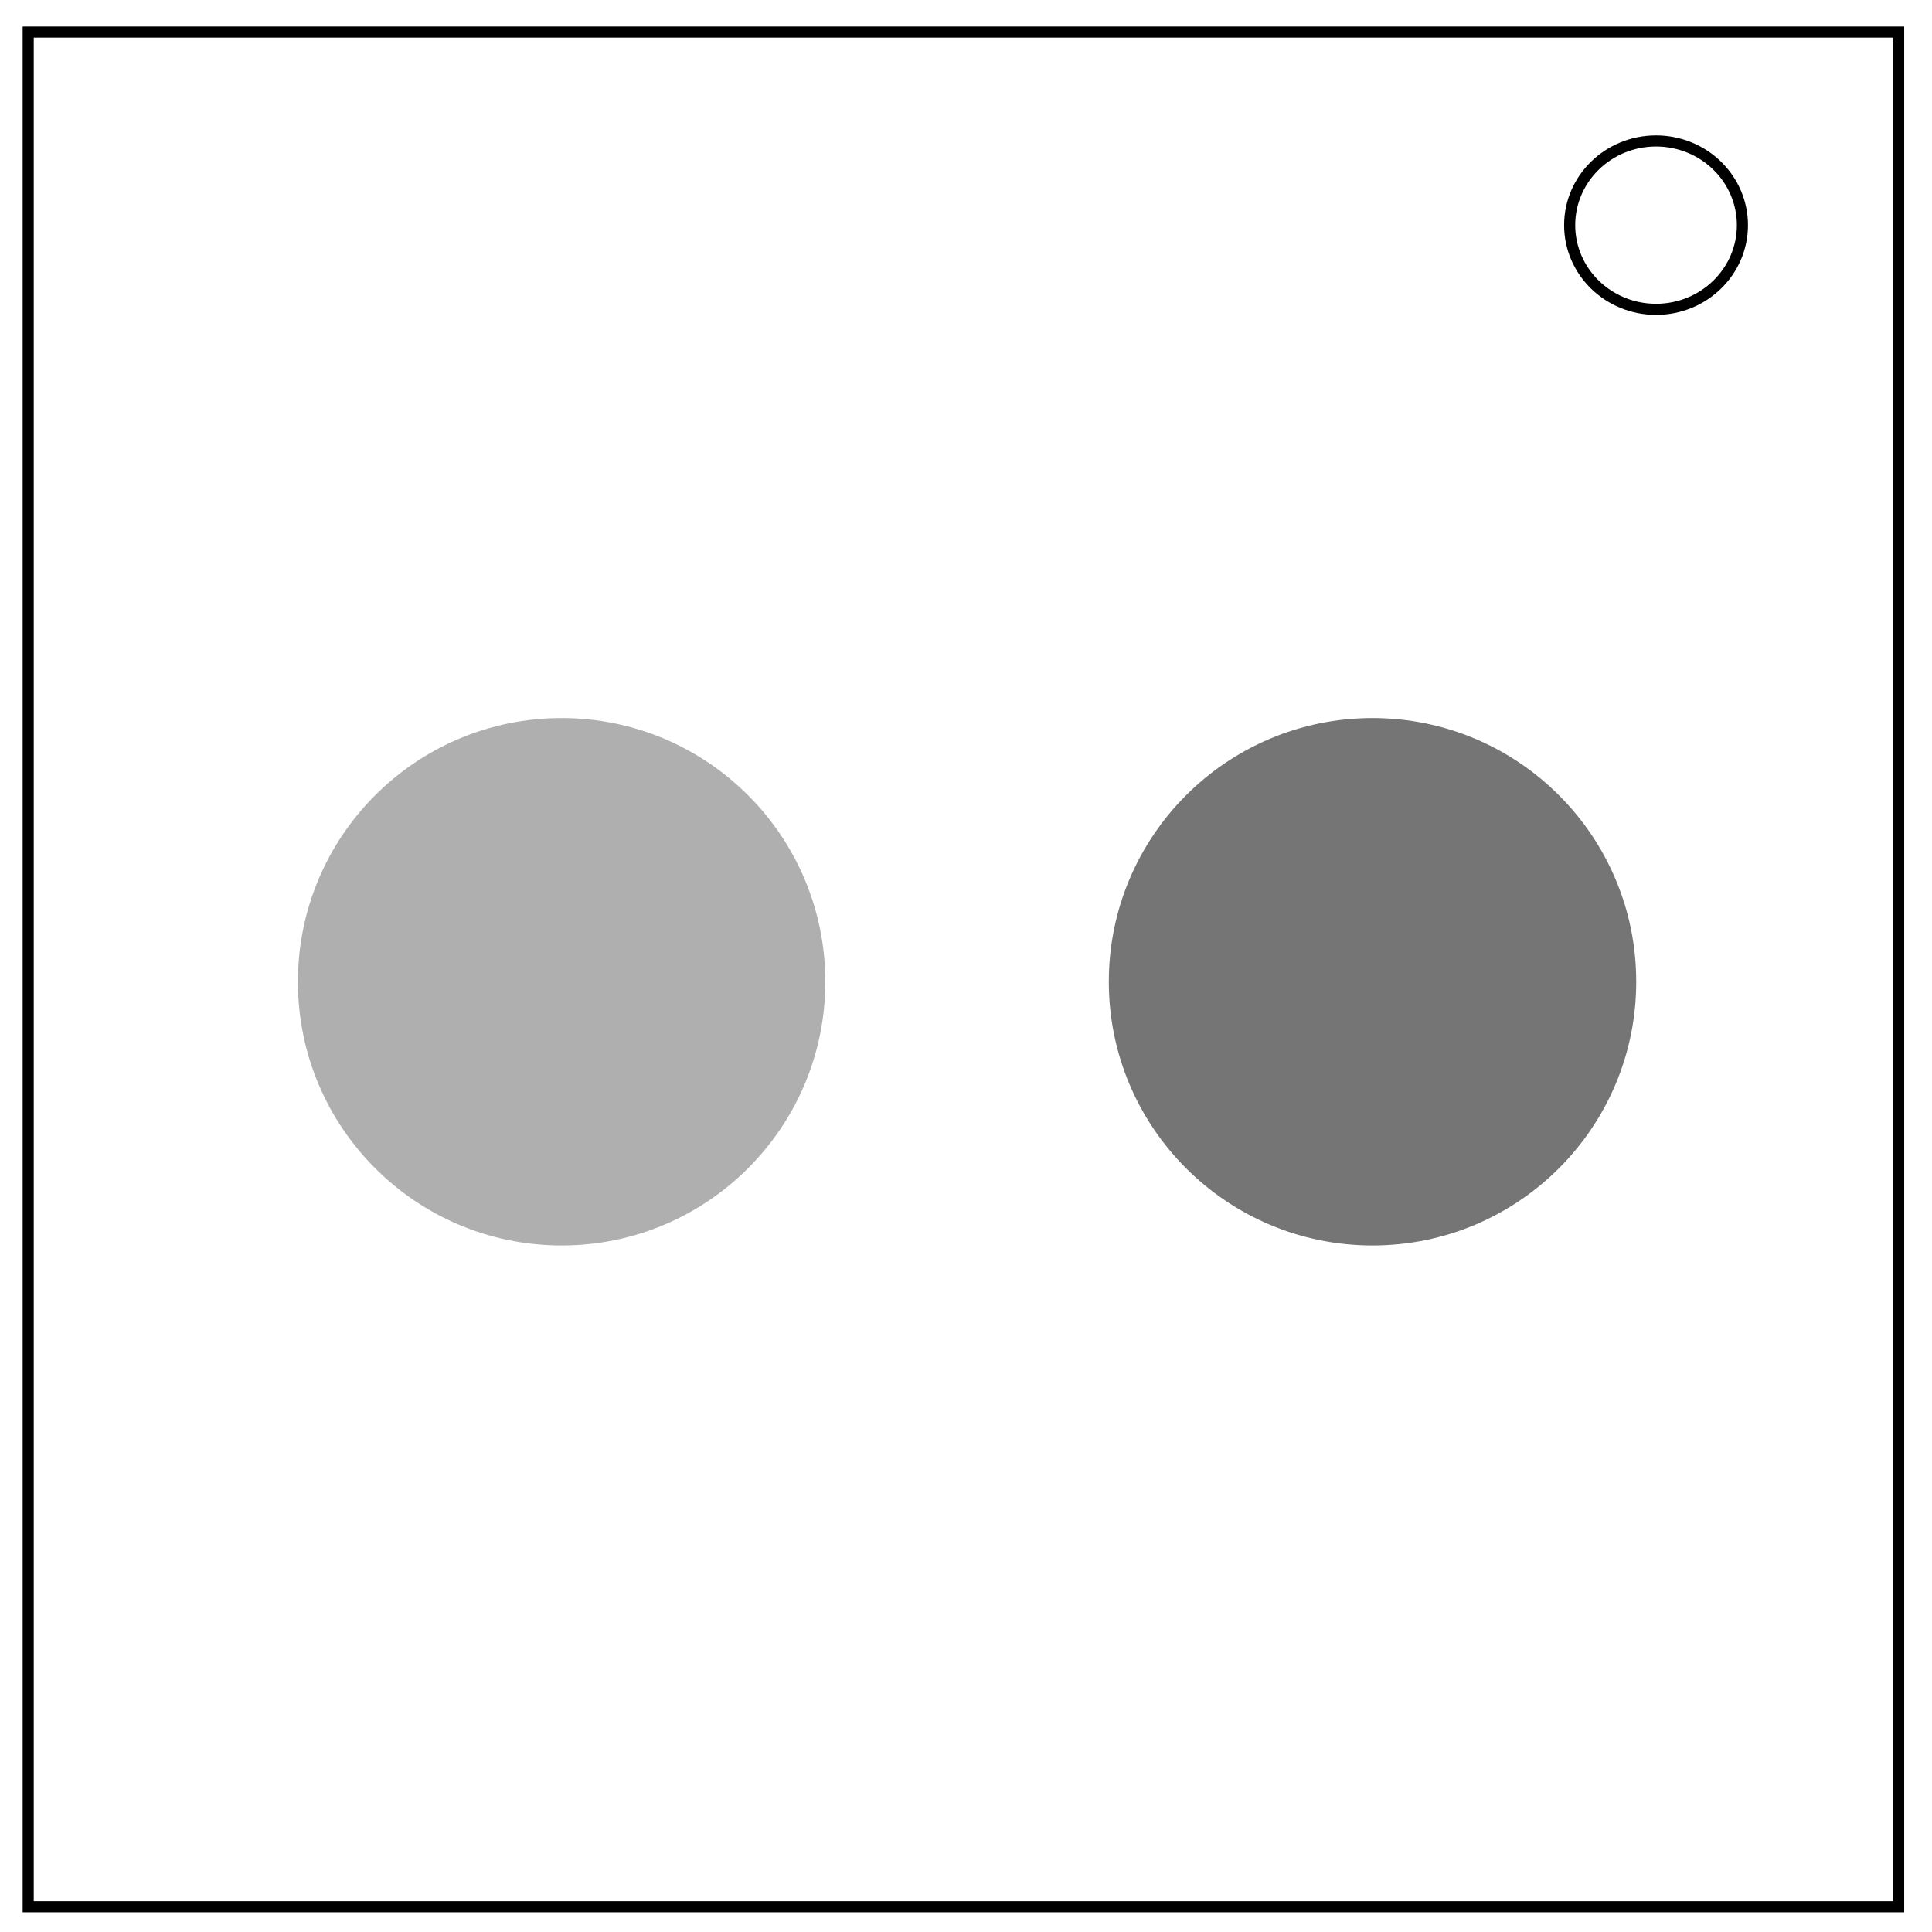
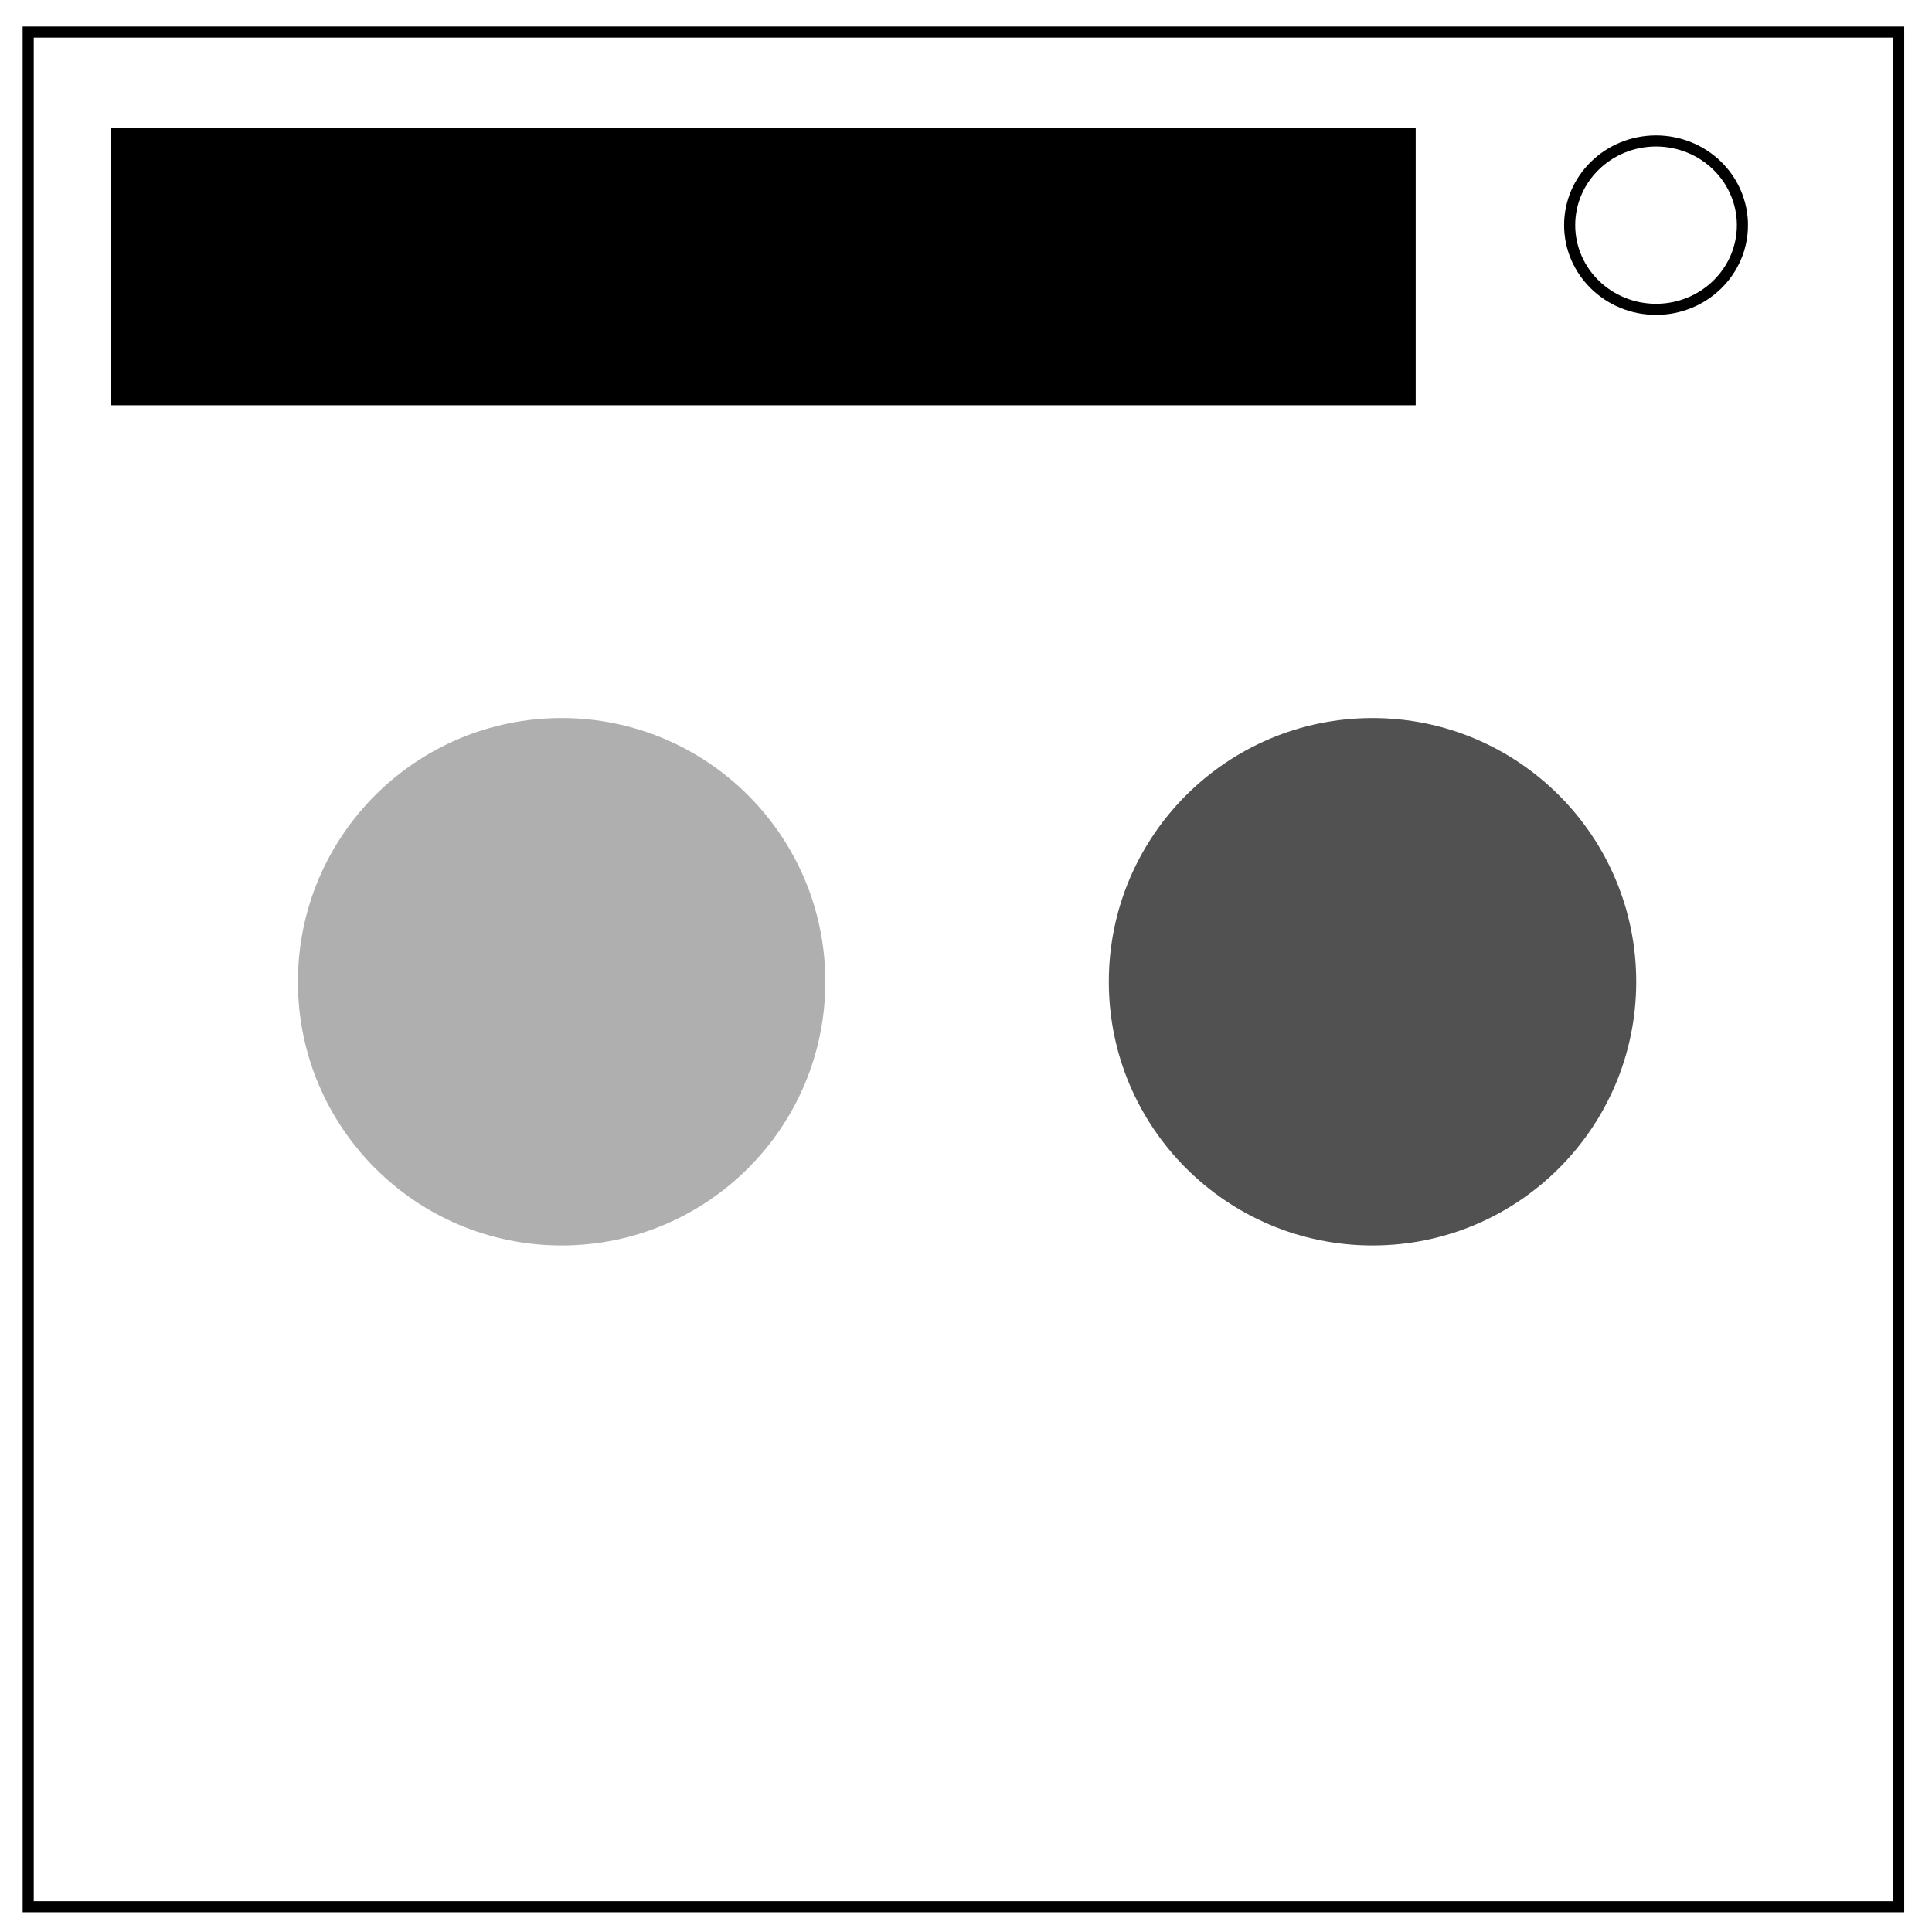
<svg xmlns="http://www.w3.org/2000/svg" xmlns:ns1="http://www.openswatchbook.org/uri/2009/osb" viewBox="0.0 0.0 348.0 348.0" fill="none" version="1.1" id="svg831">
  <defs id="defs835">
    <linearGradient id="linearGradient2909" ns1:paint="solid">
      <stop style="stop-color:#000000;stop-opacity:1;" offset="0" id="stop2907" />
    </linearGradient>
    <linearGradient id="linearGradient2903" ns1:paint="solid">
      <stop style="stop-color:#757575;stop-opacity:1;" offset="0" id="stop2901" />
    </linearGradient>
    <linearGradient id="linearGradient2897" ns1:paint="solid">
      <stop style="stop-color:#757575;stop-opacity:1;" offset="0" id="stop2895" />
    </linearGradient>
  </defs>
  <path d="M5.079 5.776h336.913v337.67H5.08z" stroke-width="2" stroke="#000" id="path827" />
  <path d="M282.734 40.554c0-8.376 6.966-15.165 15.56-15.165 4.126 0 8.084 1.597 11.001 4.441 2.918 2.844 4.558 6.702 4.558 10.724 0 8.376-6.966 15.165-15.56 15.165-8.593 0-15.559-6.79-15.559-15.165z" stroke-width="2" stroke="#000" id="path829" />
-   <circle style="opacity:1;fill:#afafaf;fill-opacity:1;stroke:#000000;stroke-width:1;stroke-miterlimit:4;stroke-dasharray:none;stroke-opacity:0" id="path841" cx="101.161" cy="176.839" r="47.5" />
-   <circle style="opacity:1;fill:#757575;fill-opacity:1;stroke:#000000;stroke-width:0;stroke-miterlimit:4;stroke-dasharray:none;stroke-opacity:1" id="path841-1" cx="247.224" cy="176.839" r="47.5" />
+   <circle style="opacity:1;fill:#000000;fill-opacity:0.313;stroke:#000000;stroke-width:1;stroke-miterlimit:4;stroke-dasharray:none;stroke-opacity:0" id="path841" cx="101.161" cy="176.839" r="47.5" />
+   <circle style="opacity:1;fill:#000000;fill-opacity:0.683;stroke:#000000;stroke-width:0;stroke-miterlimit:4;stroke-dasharray:none;stroke-opacity:1" id="path841-1" cx="247.224" cy="176.839" r="47.5" />
+   <rect style="opacity:1;fill:#000000;fill-opacity:1;stroke:#000000;stroke-width:0;stroke-miterlimit:4;stroke-dasharray:none;stroke-opacity:1" id="rect845" width="235" height="50" x="20" y="23" />
</svg>
